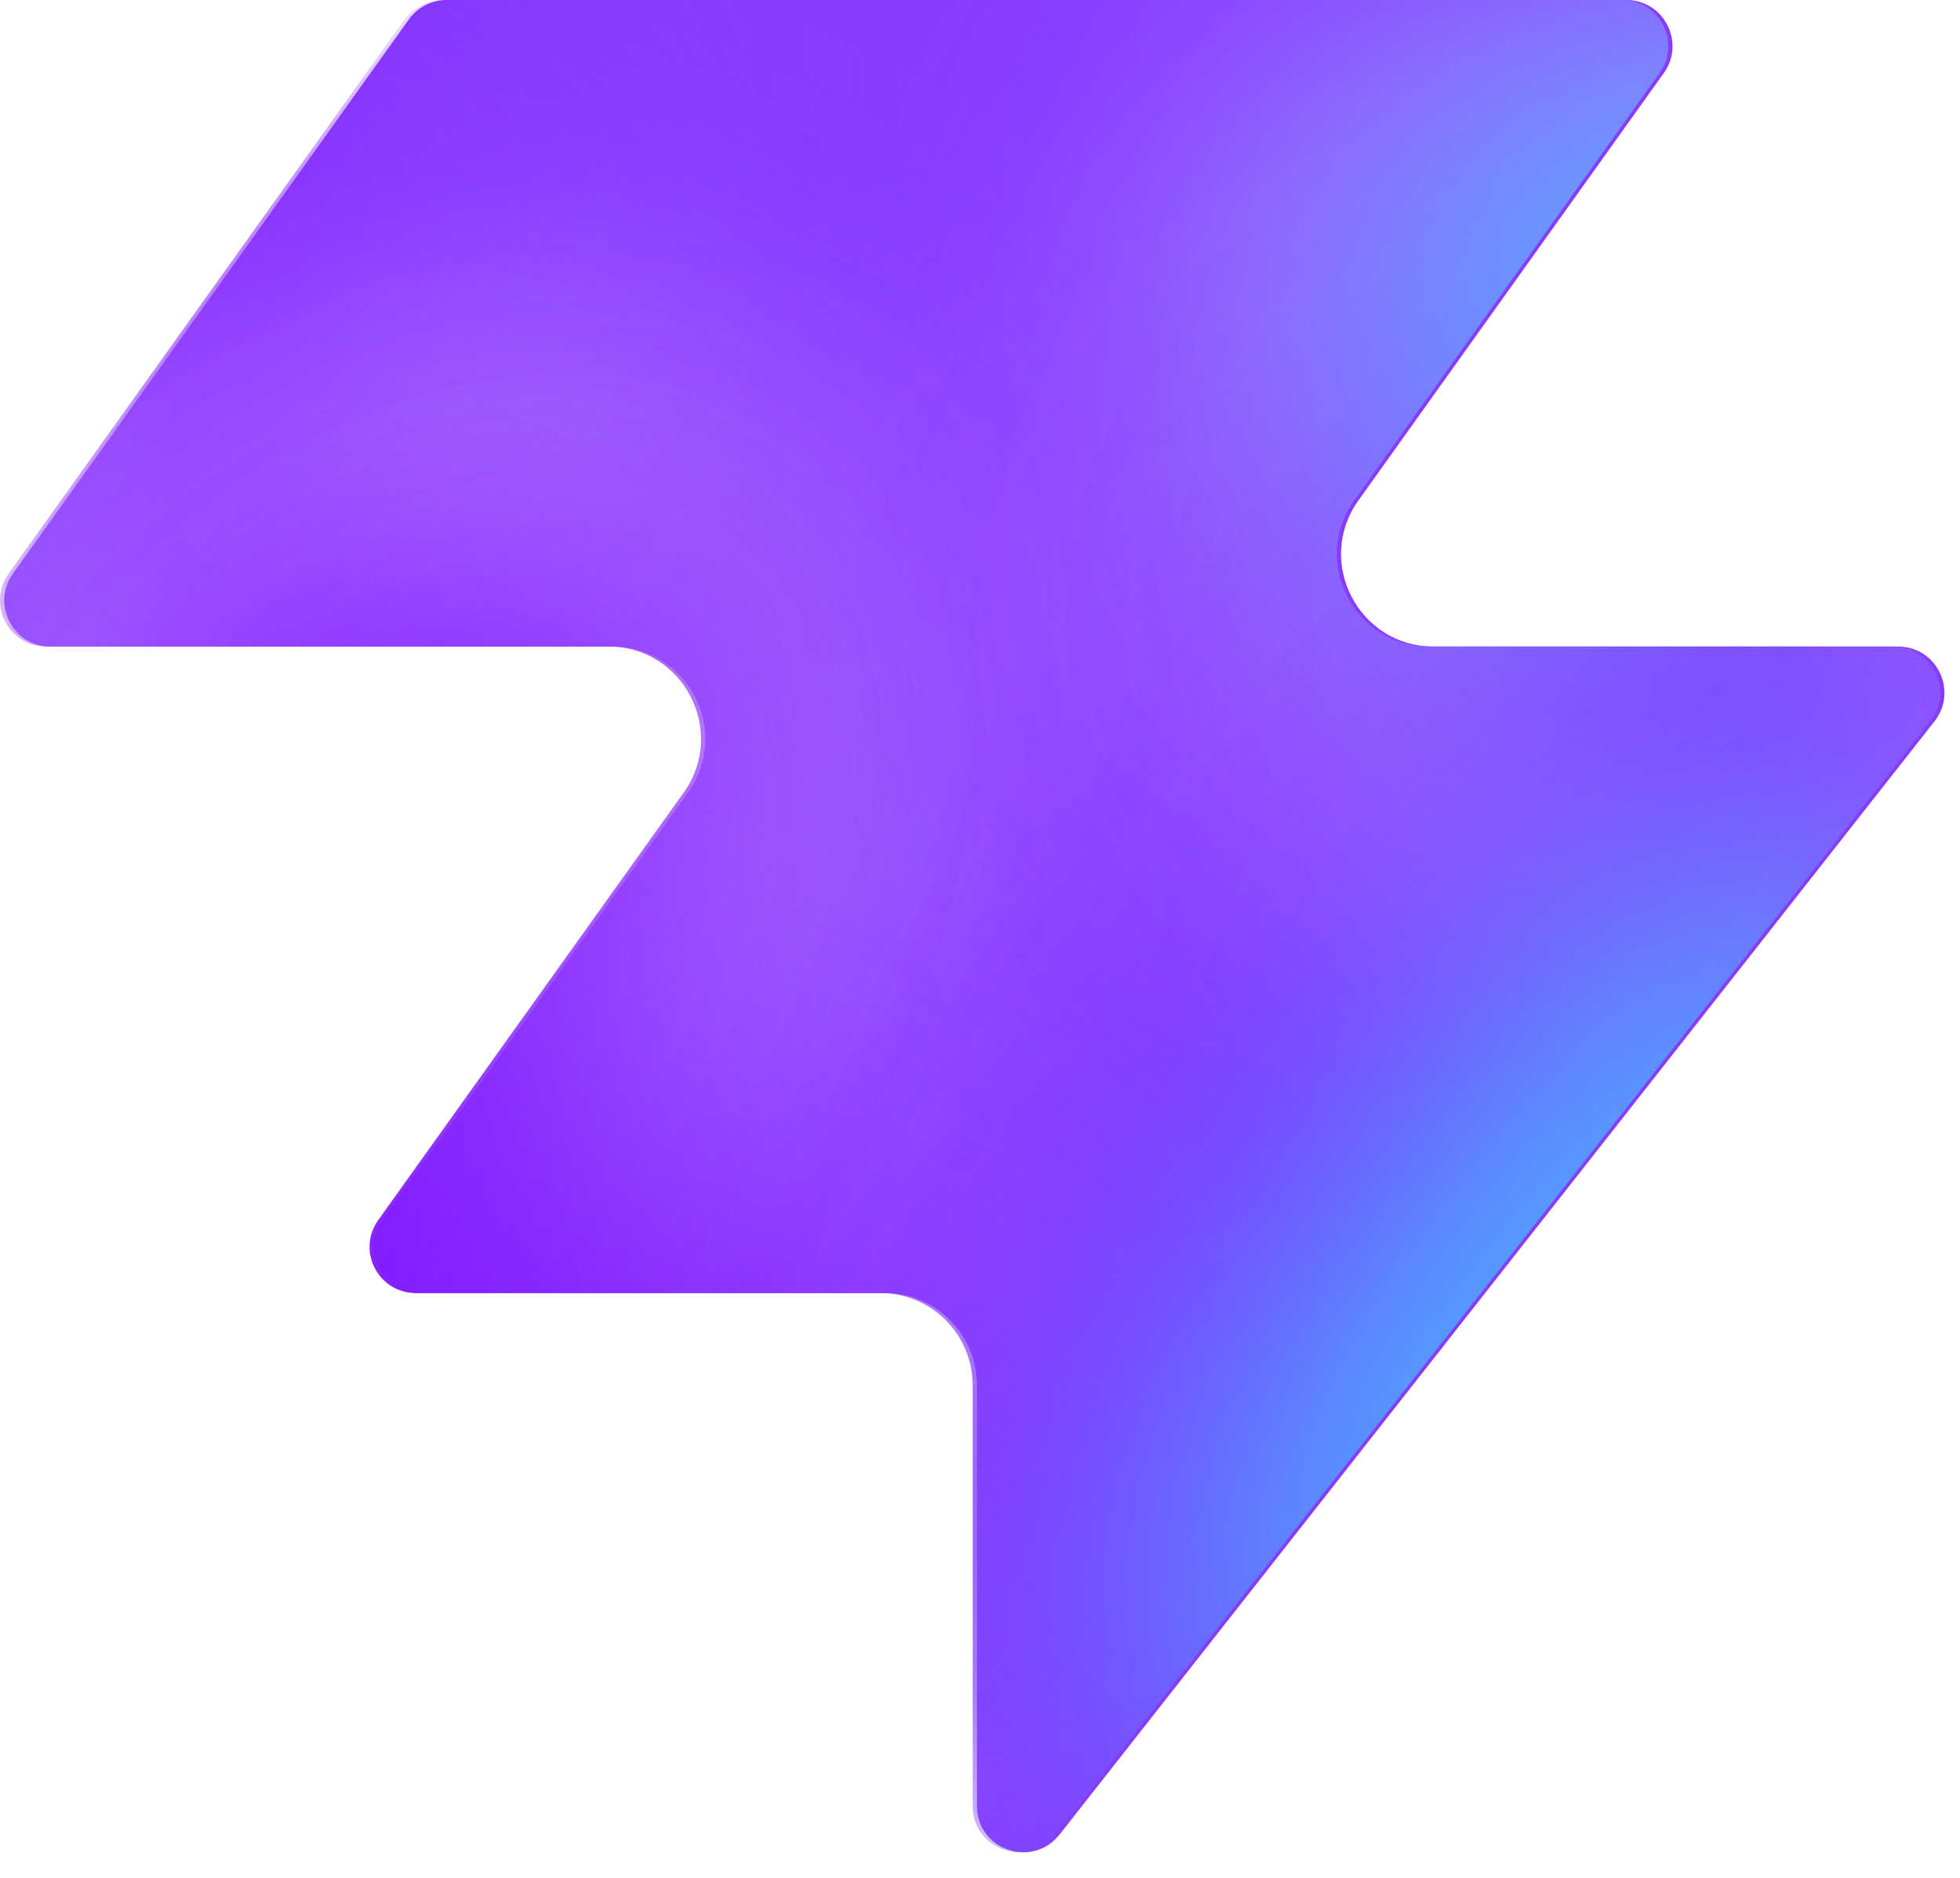
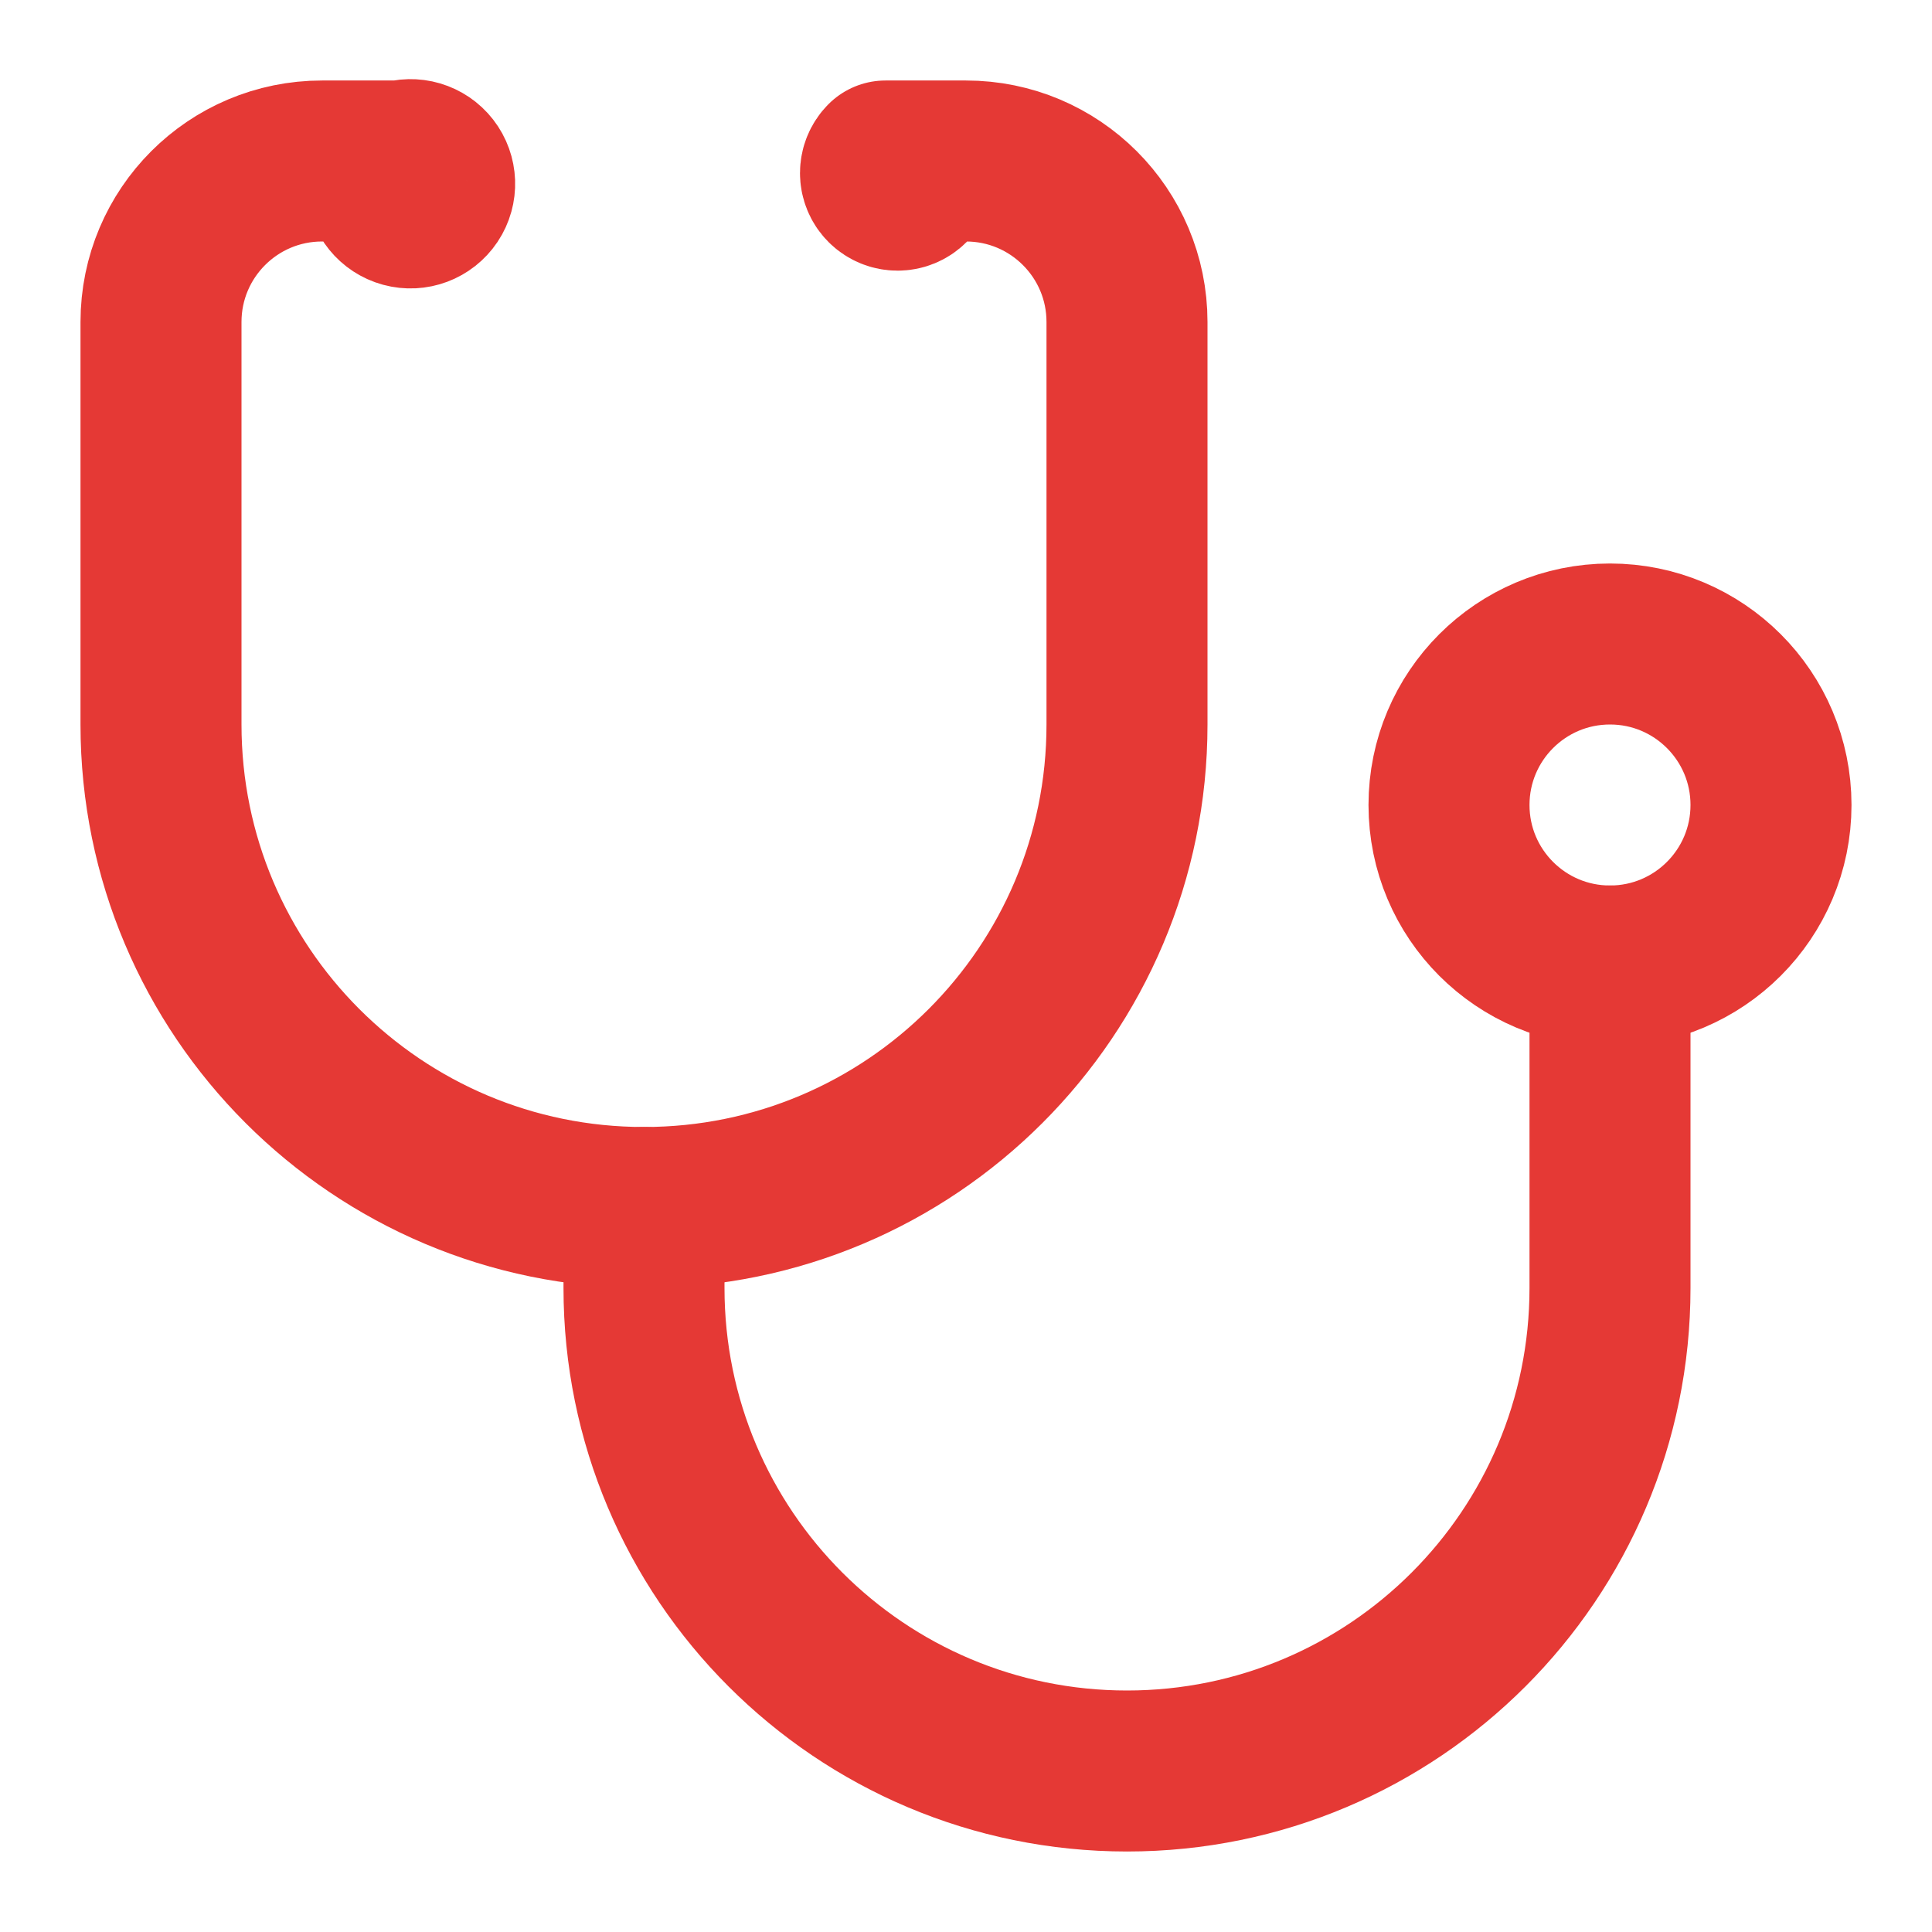
- <svg xmlns="http://www.w3.org/2000/svg" width="48" height="46" fill="none" viewBox="0 0 48 46">
-   <path fill="#863bff" d="M25.946 44.938c-.664.845-2.021.375-2.021-.698V33.937a2.26 2.26 0 0 0-2.262-2.262H10.287c-.92 0-1.456-1.04-.92-1.788l7.48-10.471c1.07-1.497 0-3.578-1.842-3.578H1.237c-.92 0-1.456-1.04-.92-1.788L10.013.474c.214-.297.556-.474.92-.474h28.894c.92 0 1.456 1.04.92 1.788l-7.48 10.471c-1.07 1.498 0 3.579 1.842 3.579h11.377c.943 0 1.473 1.088.89 1.83L25.947 44.94z" style="fill:#863bff;fill:color(display-p3 .525 .23 1);fill-opacity:1" />
-   <mask id="a" width="48" height="46" x="0" y="0" maskUnits="userSpaceOnUse" style="mask-type:alpha">
-     <path fill="#000" d="M25.842 44.938c-.664.844-2.021.375-2.021-.698V33.937a2.26 2.26 0 0 0-2.262-2.262H10.183c-.92 0-1.456-1.04-.92-1.788l7.48-10.471c1.07-1.498 0-3.579-1.842-3.579H1.133c-.92 0-1.456-1.04-.92-1.787L9.91.473c.214-.297.556-.474.92-.474h28.894c.92 0 1.456 1.04.92 1.788l-7.48 10.471c-1.07 1.498 0 3.578 1.842 3.578h11.377c.943 0 1.473 1.088.89 1.832L25.843 44.94z" style="fill:#000;fill-opacity:1" />
-   </mask>
-   <g mask="url(#a)">
-     <g filter="url(#b)">
-       <ellipse cx="5.508" cy="14.704" fill="#ede6ff" rx="5.508" ry="14.704" style="fill:#ede6ff;fill:color(display-p3 .927 .903 1);fill-opacity:1" transform="matrix(.00324 1 1 -.00324 -4.47 31.516)" />
-     </g>
-     <g filter="url(#c)">
-       <ellipse cx="10.399" cy="29.851" fill="#ede6ff" rx="10.399" ry="29.851" style="fill:#ede6ff;fill:color(display-p3 .927 .903 1);fill-opacity:1" transform="matrix(.00324 1 1 -.00324 -39.328 7.883)" />
-     </g>
-     <g filter="url(#d)">
-       <ellipse cx="5.508" cy="30.487" fill="#7e14ff" rx="5.508" ry="30.487" style="fill:#7e14ff;fill:color(display-p3 .492 .077 1);fill-opacity:1" transform="rotate(89.814 -25.913 -14.639)scale(1 -1)" />
-     </g>
-     <g filter="url(#e)">
-       <ellipse cx="5.508" cy="30.599" fill="#7e14ff" rx="5.508" ry="30.599" style="fill:#7e14ff;fill:color(display-p3 .492 .077 1);fill-opacity:1" transform="rotate(89.814 -32.644 -3.334)scale(1 -1)" />
-     </g>
-     <g filter="url(#f)">
-       <ellipse cx="5.508" cy="30.599" fill="#7e14ff" rx="5.508" ry="30.599" style="fill:#7e14ff;fill:color(display-p3 .492 .077 1);fill-opacity:1" transform="matrix(.00324 1 1 -.00324 -34.34 30.47)" />
-     </g>
-     <g filter="url(#g)">
-       <ellipse cx="14.072" cy="22.078" fill="#ede6ff" rx="14.072" ry="22.078" style="fill:#ede6ff;fill:color(display-p3 .927 .903 1);fill-opacity:1" transform="rotate(93.35 24.506 48.493)scale(-1 1)" />
-     </g>
-     <g filter="url(#h)">
-       <ellipse cx="3.47" cy="21.501" fill="#7e14ff" rx="3.47" ry="21.501" style="fill:#7e14ff;fill:color(display-p3 .492 .077 1);fill-opacity:1" transform="rotate(89.009 28.708 47.59)scale(-1 1)" />
-     </g>
-     <g filter="url(#i)">
-       <ellipse cx="3.47" cy="21.501" fill="#7e14ff" rx="3.47" ry="21.501" style="fill:#7e14ff;fill:color(display-p3 .492 .077 1);fill-opacity:1" transform="rotate(89.009 28.708 47.59)scale(-1 1)" />
-     </g>
-     <g filter="url(#j)">
-       <ellipse cx=".387" cy="8.972" fill="#7e14ff" rx="4.407" ry="29.108" style="fill:#7e14ff;fill:color(display-p3 .492 .077 1);fill-opacity:1" transform="rotate(39.51 .387 8.972)" />
-     </g>
-     <g filter="url(#k)">
-       <ellipse cx="47.523" cy="-6.092" fill="#7e14ff" rx="4.407" ry="29.108" style="fill:#7e14ff;fill:color(display-p3 .492 .077 1);fill-opacity:1" transform="rotate(37.892 47.523 -6.092)" />
-     </g>
-     <g filter="url(#l)">
-       <ellipse cx="41.412" cy="6.333" fill="#47bfff" rx="5.971" ry="9.665" style="fill:#47bfff;fill:color(display-p3 .28 .748 1);fill-opacity:1" transform="rotate(37.892 41.412 6.333)" />
-     </g>
-     <g filter="url(#m)">
-       <ellipse cx="-1.879" cy="38.332" fill="#7e14ff" rx="4.407" ry="29.108" style="fill:#7e14ff;fill:color(display-p3 .492 .077 1);fill-opacity:1" transform="rotate(37.892 -1.88 38.332)" />
-     </g>
-     <g filter="url(#n)">
-       <ellipse cx="-1.879" cy="38.332" fill="#7e14ff" rx="4.407" ry="29.108" style="fill:#7e14ff;fill:color(display-p3 .492 .077 1);fill-opacity:1" transform="rotate(37.892 -1.88 38.332)" />
-     </g>
-     <g filter="url(#o)">
-       <ellipse cx="35.651" cy="29.907" fill="#7e14ff" rx="4.407" ry="29.108" style="fill:#7e14ff;fill:color(display-p3 .492 .077 1);fill-opacity:1" transform="rotate(37.892 35.651 29.907)" />
-     </g>
-     <g filter="url(#p)">
-       <ellipse cx="38.418" cy="32.4" fill="#47bfff" rx="5.971" ry="15.297" style="fill:#47bfff;fill:color(display-p3 .28 .748 1);fill-opacity:1" transform="rotate(37.892 38.418 32.4)" />
-     </g>
-   </g>
-   <defs>
-     <filter id="b" width="60.045" height="41.654" x="-19.77" y="16.149" color-interpolation-filters="sRGB" filterUnits="userSpaceOnUse">
-       <feFlood flood-opacity="0" result="BackgroundImageFix" />
-       <feBlend in="SourceGraphic" in2="BackgroundImageFix" result="shape" />
-       <feGaussianBlur result="effect1_foregroundBlur_2002_17158" stdDeviation="7.659" />
-     </filter>
-     <filter id="c" width="90.34" height="51.437" x="-54.613" y="-7.533" color-interpolation-filters="sRGB" filterUnits="userSpaceOnUse">
-       <feFlood flood-opacity="0" result="BackgroundImageFix" />
-       <feBlend in="SourceGraphic" in2="BackgroundImageFix" result="shape" />
-       <feGaussianBlur result="effect1_foregroundBlur_2002_17158" stdDeviation="7.659" />
-     </filter>
-     <filter id="d" width="79.355" height="29.4" x="-49.64" y="2.03" color-interpolation-filters="sRGB" filterUnits="userSpaceOnUse">
-       <feFlood flood-opacity="0" result="BackgroundImageFix" />
-       <feBlend in="SourceGraphic" in2="BackgroundImageFix" result="shape" />
-       <feGaussianBlur result="effect1_foregroundBlur_2002_17158" stdDeviation="4.596" />
-     </filter>
-     <filter id="e" width="79.579" height="29.4" x="-45.045" y="20.029" color-interpolation-filters="sRGB" filterUnits="userSpaceOnUse">
-       <feFlood flood-opacity="0" result="BackgroundImageFix" />
-       <feBlend in="SourceGraphic" in2="BackgroundImageFix" result="shape" />
-       <feGaussianBlur result="effect1_foregroundBlur_2002_17158" stdDeviation="4.596" />
-     </filter>
-     <filter id="f" width="79.579" height="29.4" x="-43.513" y="21.178" color-interpolation-filters="sRGB" filterUnits="userSpaceOnUse">
-       <feFlood flood-opacity="0" result="BackgroundImageFix" />
-       <feBlend in="SourceGraphic" in2="BackgroundImageFix" result="shape" />
-       <feGaussianBlur result="effect1_foregroundBlur_2002_17158" stdDeviation="4.596" />
-     </filter>
-     <filter id="g" width="74.749" height="58.852" x="15.756" y="-17.901" color-interpolation-filters="sRGB" filterUnits="userSpaceOnUse">
-       <feFlood flood-opacity="0" result="BackgroundImageFix" />
-       <feBlend in="SourceGraphic" in2="BackgroundImageFix" result="shape" />
-       <feGaussianBlur result="effect1_foregroundBlur_2002_17158" stdDeviation="7.659" />
-     </filter>
-     <filter id="h" width="61.377" height="25.362" x="23.548" y="2.284" color-interpolation-filters="sRGB" filterUnits="userSpaceOnUse">
-       <feFlood flood-opacity="0" result="BackgroundImageFix" />
-       <feBlend in="SourceGraphic" in2="BackgroundImageFix" result="shape" />
-       <feGaussianBlur result="effect1_foregroundBlur_2002_17158" stdDeviation="4.596" />
-     </filter>
-     <filter id="i" width="61.377" height="25.362" x="23.548" y="2.284" color-interpolation-filters="sRGB" filterUnits="userSpaceOnUse">
-       <feFlood flood-opacity="0" result="BackgroundImageFix" />
-       <feBlend in="SourceGraphic" in2="BackgroundImageFix" result="shape" />
-       <feGaussianBlur result="effect1_foregroundBlur_2002_17158" stdDeviation="4.596" />
-     </filter>
-     <filter id="j" width="56.045" height="63.649" x="-27.636" y="-22.853" color-interpolation-filters="sRGB" filterUnits="userSpaceOnUse">
-       <feFlood flood-opacity="0" result="BackgroundImageFix" />
-       <feBlend in="SourceGraphic" in2="BackgroundImageFix" result="shape" />
-       <feGaussianBlur result="effect1_foregroundBlur_2002_17158" stdDeviation="4.596" />
-     </filter>
-     <filter id="k" width="54.814" height="64.646" x="20.116" y="-38.415" color-interpolation-filters="sRGB" filterUnits="userSpaceOnUse">
-       <feFlood flood-opacity="0" result="BackgroundImageFix" />
-       <feBlend in="SourceGraphic" in2="BackgroundImageFix" result="shape" />
-       <feGaussianBlur result="effect1_foregroundBlur_2002_17158" stdDeviation="4.596" />
-     </filter>
-     <filter id="l" width="33.541" height="35.313" x="24.641" y="-11.323" color-interpolation-filters="sRGB" filterUnits="userSpaceOnUse">
-       <feFlood flood-opacity="0" result="BackgroundImageFix" />
-       <feBlend in="SourceGraphic" in2="BackgroundImageFix" result="shape" />
-       <feGaussianBlur result="effect1_foregroundBlur_2002_17158" stdDeviation="4.596" />
-     </filter>
-     <filter id="m" width="54.814" height="64.646" x="-29.286" y="6.009" color-interpolation-filters="sRGB" filterUnits="userSpaceOnUse">
-       <feFlood flood-opacity="0" result="BackgroundImageFix" />
-       <feBlend in="SourceGraphic" in2="BackgroundImageFix" result="shape" />
-       <feGaussianBlur result="effect1_foregroundBlur_2002_17158" stdDeviation="4.596" />
-     </filter>
-     <filter id="n" width="54.814" height="64.646" x="-29.286" y="6.009" color-interpolation-filters="sRGB" filterUnits="userSpaceOnUse">
-       <feFlood flood-opacity="0" result="BackgroundImageFix" />
-       <feBlend in="SourceGraphic" in2="BackgroundImageFix" result="shape" />
-       <feGaussianBlur result="effect1_foregroundBlur_2002_17158" stdDeviation="4.596" />
-     </filter>
-     <filter id="o" width="54.814" height="64.646" x="8.244" y="-2.416" color-interpolation-filters="sRGB" filterUnits="userSpaceOnUse">
-       <feFlood flood-opacity="0" result="BackgroundImageFix" />
-       <feBlend in="SourceGraphic" in2="BackgroundImageFix" result="shape" />
-       <feGaussianBlur result="effect1_foregroundBlur_2002_17158" stdDeviation="4.596" />
-     </filter>
-     <filter id="p" width="39.409" height="43.623" x="18.713" y="10.588" color-interpolation-filters="sRGB" filterUnits="userSpaceOnUse">
-       <feFlood flood-opacity="0" result="BackgroundImageFix" />
-       <feBlend in="SourceGraphic" in2="BackgroundImageFix" result="shape" />
-       <feGaussianBlur result="effect1_foregroundBlur_2002_17158" stdDeviation="4.596" />
-     </filter>
-   </defs>
+ <svg xmlns="http://www.w3.org/2000/svg" width="32" height="32" viewBox="0 0 24 24" fill="none" stroke="#e53935" stroke-width="2" stroke-linecap="round" stroke-linejoin="round">
+   <path d="M4.8 2.3A.3.3 0 1 0 5 2H4a2 2 0 0 0-2 2v5a6 6 0 0 0 6 6v0a6 6 0 0 0 6-6V4a2 2 0 0 0-2-2h-1a.2.2 0 1 0 .3.3" />
+   <path d="M8 15v1a6 6 0 0 0 6 6v0a6 6 0 0 0 6-6v-4" />
+   <circle cx="20" cy="10" r="2" />
</svg>
